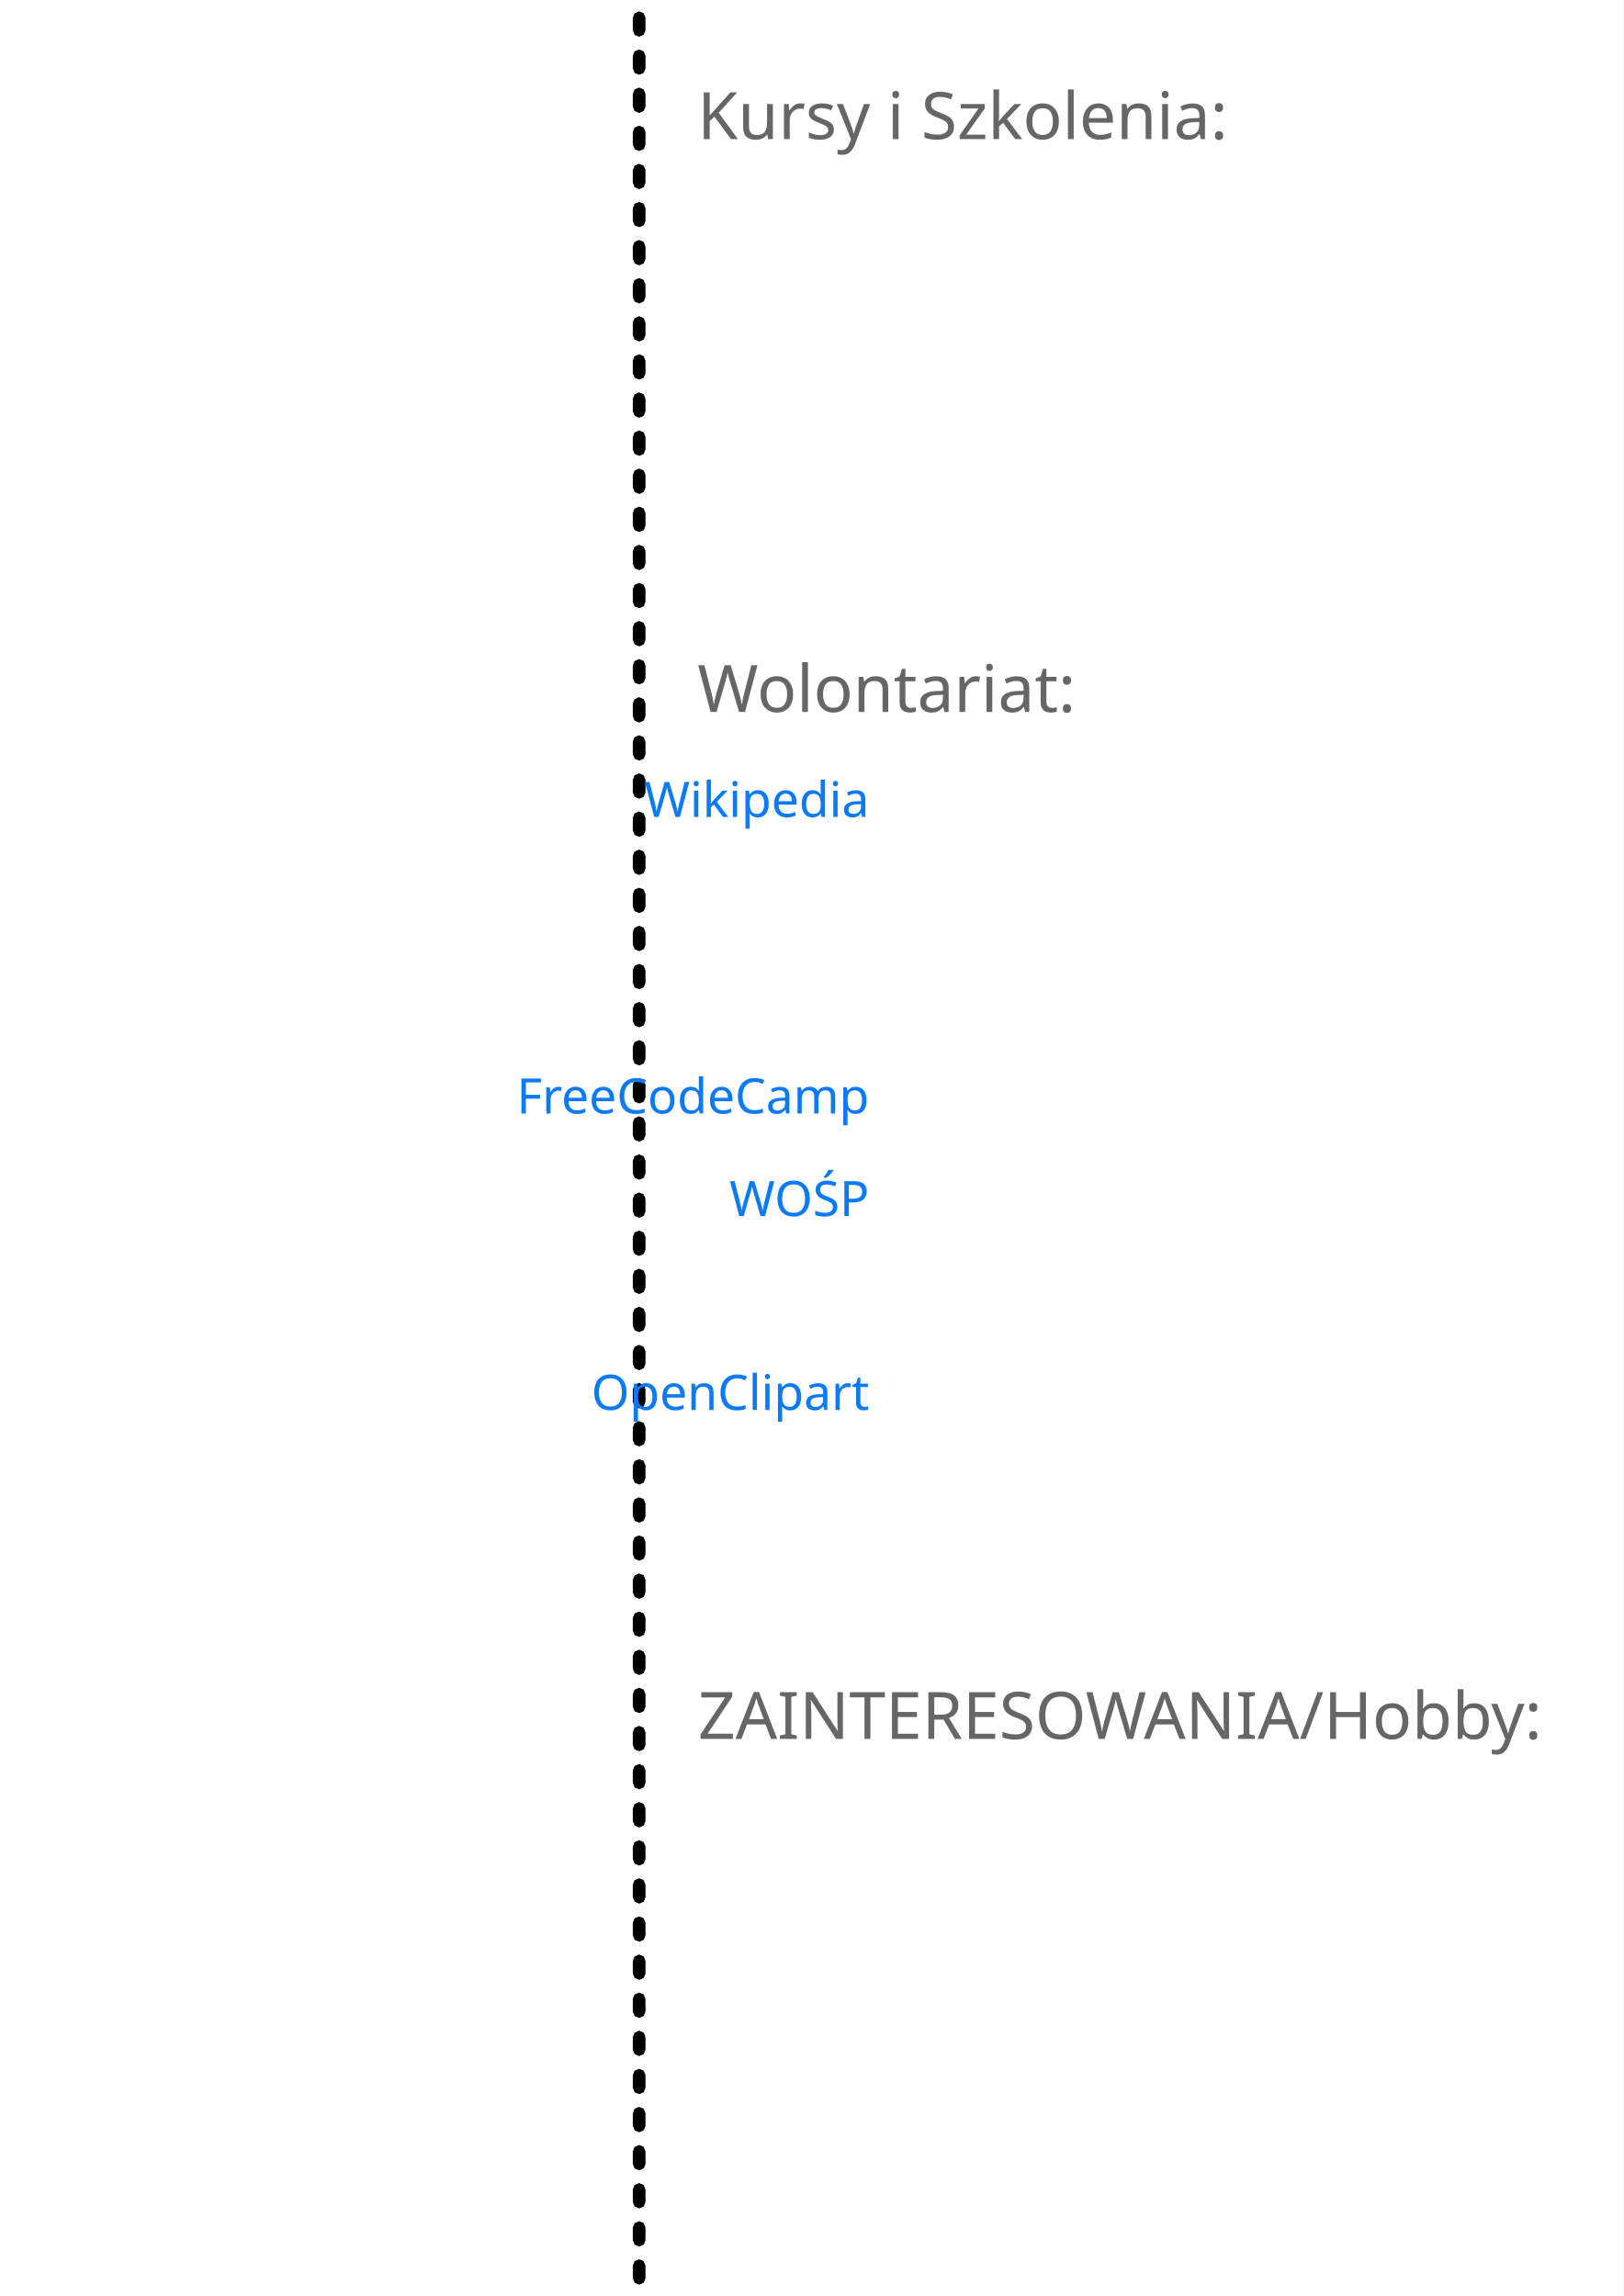
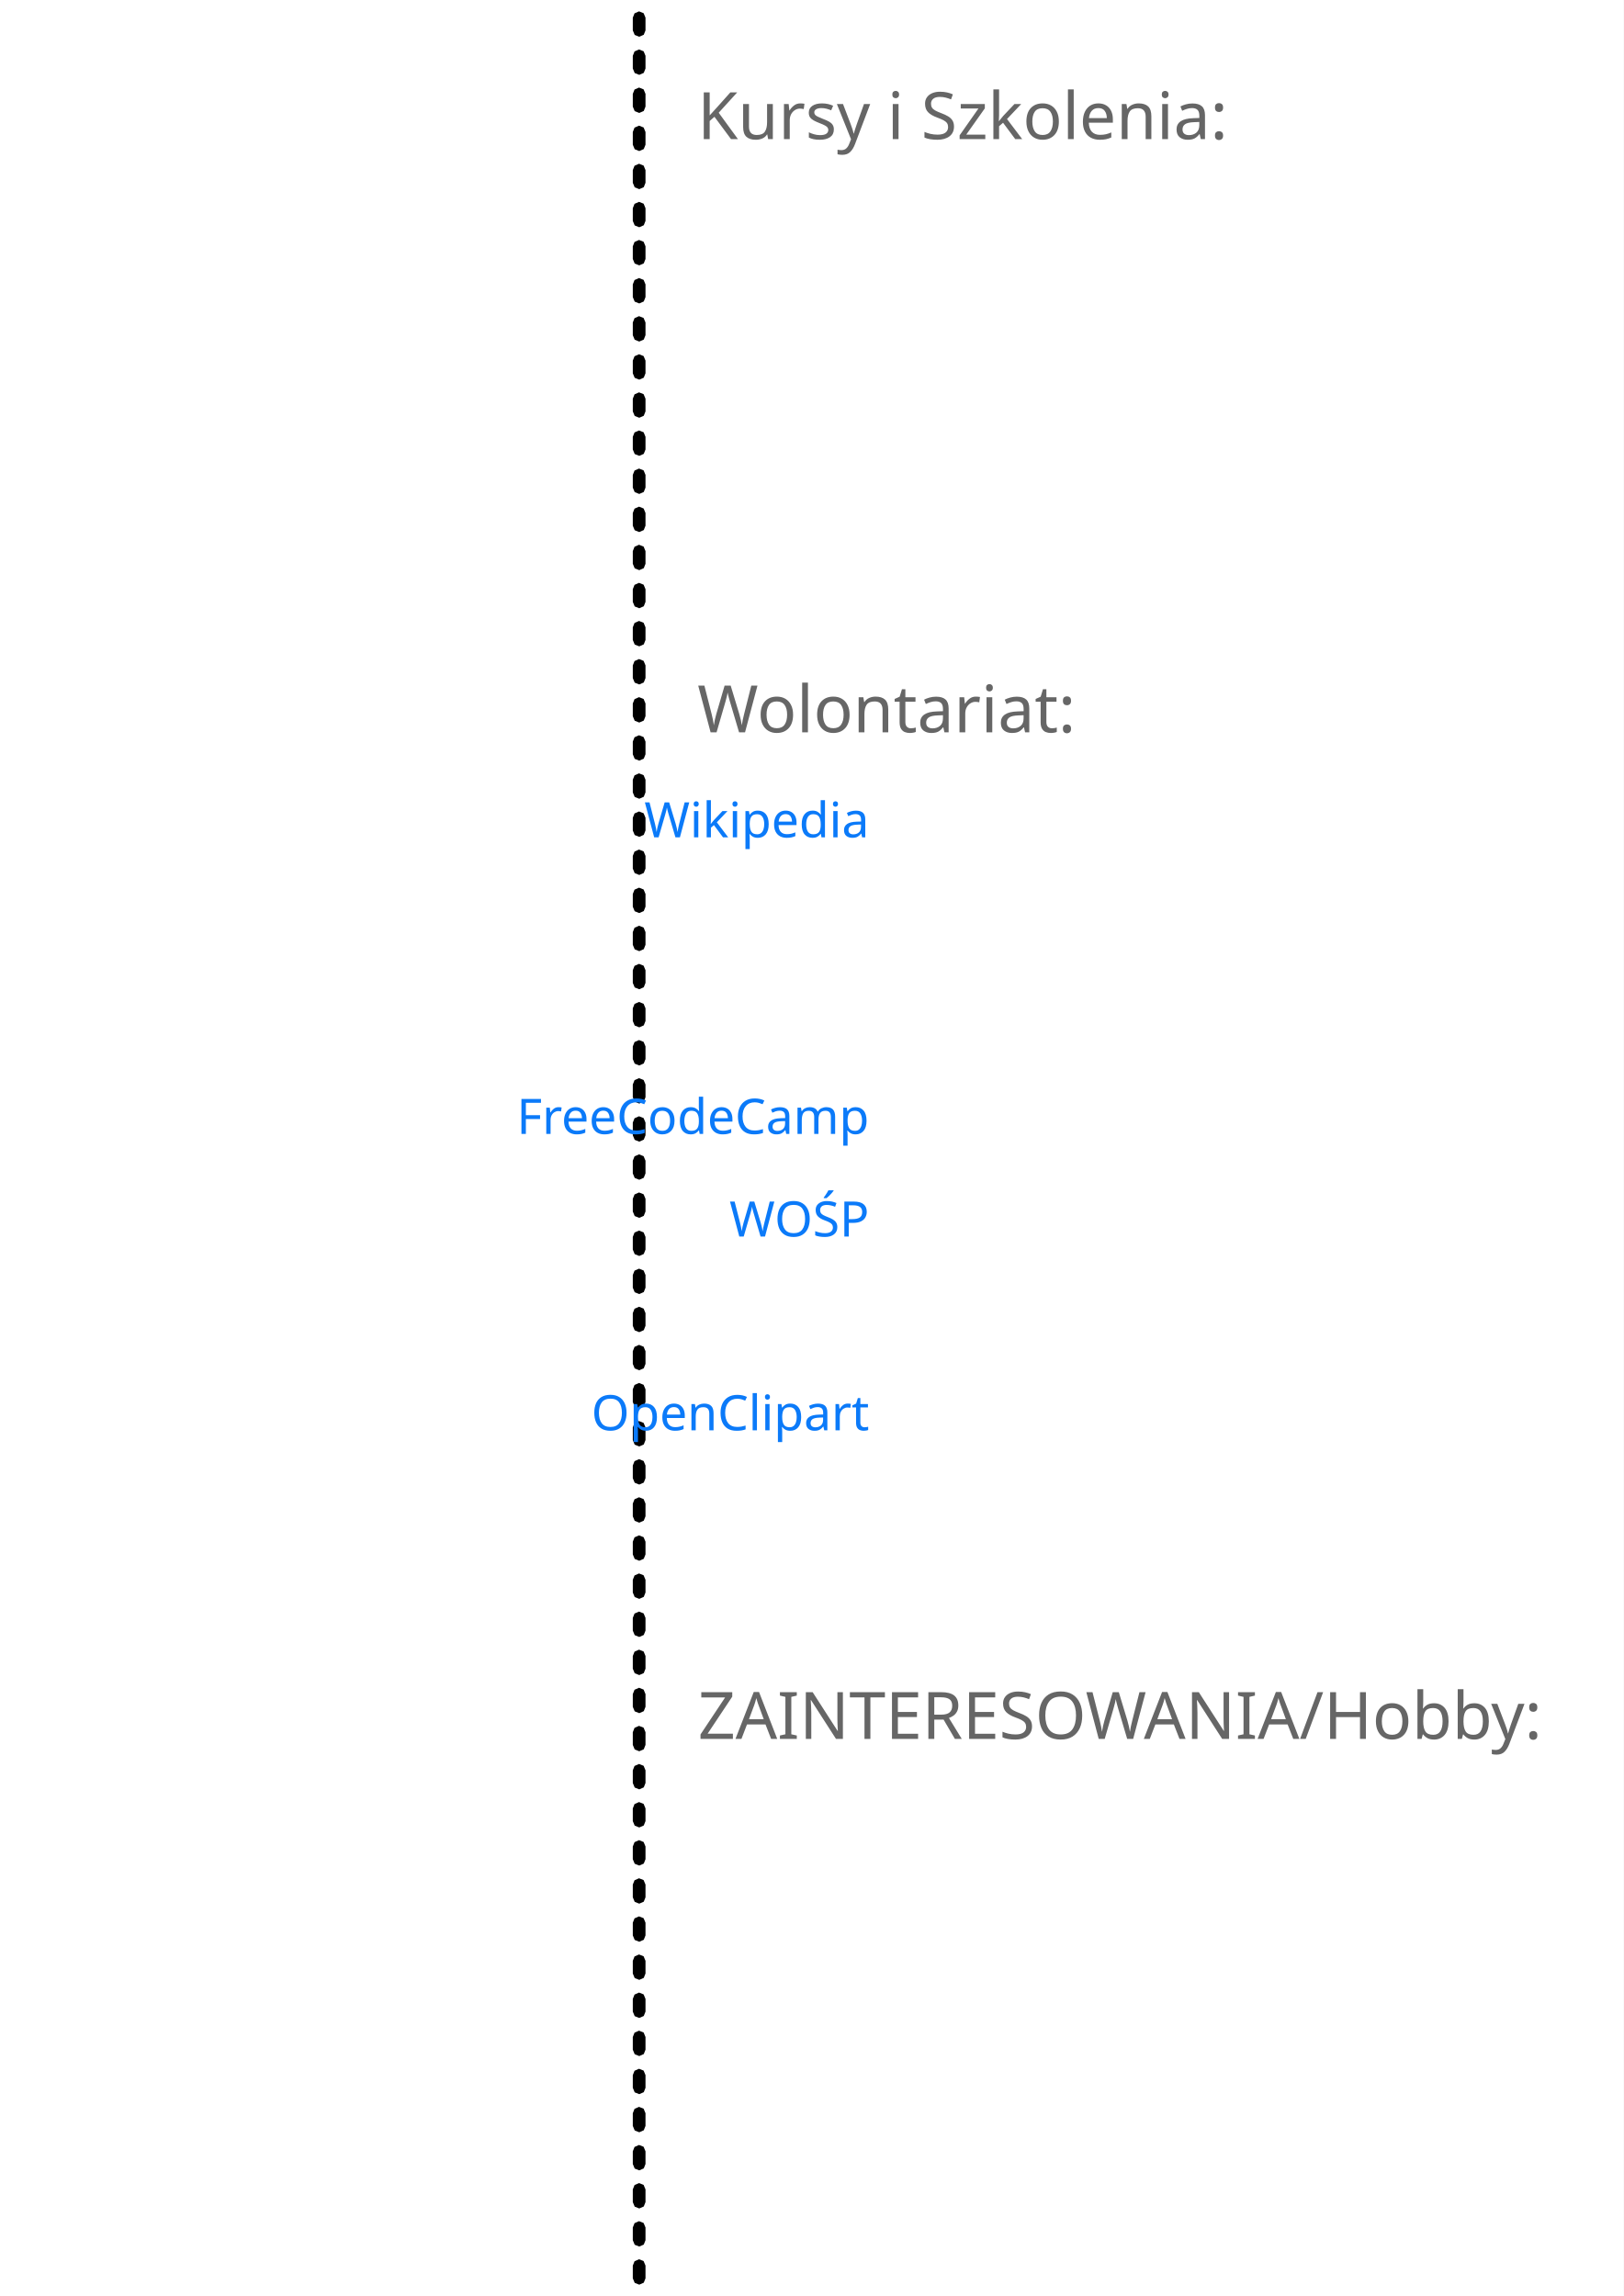
<svg xmlns="http://www.w3.org/2000/svg" width="744.094" height="1052.362" id="svg2" version="1.1">
  <defs id="defs4">
    <rect x="769.857" y="520.391" width="268.787" height="128.107" id="rect37309" />
    <rect x="767.466" y="511.441" width="121.149" height="120.361" id="rect34097" />
    <rect x="794.899" y="402.453" width="185.332" height="156.639" id="rect28571" />
    <rect x="769.857" y="520.391" width="258.229" height="56.646" id="rect87174" />
    <rect x="769.857" y="520.391" width="267.228" height="70.948" id="rect96908" />
    <rect x="769.857" y="520.391" width="269.163" height="62.235" id="rect14001" />
  </defs>
  <rect y="0" x="0" height="1052.362" width="744.094" id="rect4186" style="color:#000000;display:inline;overflow:visible;visibility:visible;fill:#ffffff;fill-opacity:1;fill-rule:nonzero;stroke:none;stroke-width:5.821;marker:none;enable-background:accumulate" />
  <path id="path3048" clip-path="none" d="m 290.789,6.112 -0.797,2 v 5.822 l 0.871,2.076 2.092,0.832 2.061,-0.908 0.797,-2 V 8.112 l -0.871,-2.076 -2.092,-0.834 z m 0,17.463 -0.797,2 v 5.822 l 0.871,2.076 2.092,0.834 2.061,-0.91 0.797,-2 v -5.822 l -0.871,-2.076 -2.092,-0.834 z m 0,17.463 -0.797,2 v 5.822 l 0.871,2.076 2.092,0.834 2.061,-0.91 0.797,-2 v -5.822 l -0.871,-2.076 -2.092,-0.834 z m 0,17.463 -0.797,2 v 5.822 l 0.871,2.076 2.092,0.834 2.061,-0.91 0.797,-2 v -5.822 l -0.871,-2.076 -2.092,-0.834 z m 0,17.463 -0.797,2 v 5.822 l 0.871,2.076 2.092,0.834 2.061,-0.91 0.797,-2 V 77.963 l -0.871,-2.076 -2.092,-0.834 z m 0,17.463 -0.797,2 v 5.822 l 0.871,2.076 2.092,0.834 2.061,-0.91 0.797,-2 v -5.822 l -0.871,-2.076 -2.092,-0.832 z m 0,17.463 -0.797,2.002 v 5.82 l 0.871,2.076 2.092,0.834 2.061,-0.91 0.797,-2 v -5.82 l -0.871,-2.078 -2.092,-0.832 z m 0,17.463 -0.797,2.002 v 5.82 l 0.871,2.076 2.092,0.834 2.061,-0.91 0.797,-2 v -5.82 l -0.871,-2.078 -2.092,-0.832 z m 0,17.463 -0.797,2.002 v 5.82 l 0.871,2.076 2.092,0.834 2.061,-0.91 0.797,-2 v -5.82 l -0.871,-2.078 -2.092,-0.832 z m 0,17.463 -0.797,2.002 v 5.82 l 0.871,2.076 2.092,0.834 2.061,-0.91 0.797,-2 v -5.82 l -0.871,-2.078 -2.092,-0.832 z m 0,17.463 -0.797,2.002 v 5.82 l 0.871,2.076 2.092,0.834 2.061,-0.91 0.797,-2 v -5.82 l -0.871,-2.078 -2.092,-0.832 z m 0,17.463 -0.797,2.002 v 5.82 l 0.871,2.076 2.092,0.834 2.061,-0.91 0.797,-2 v -5.82 l -0.871,-2.078 -2.092,-0.832 z m 0,17.465 -0.797,2 v 5.82 l 0.871,2.078 2.092,0.832 2.061,-0.908 0.797,-2.002 v -5.82 l -0.871,-2.076 -2.092,-0.834 z m 0,17.463 -0.797,2 v 5.82 l 0.871,2.078 2.092,0.832 2.061,-0.908 0.797,-2.002 v -5.82 l -0.871,-2.076 -2.092,-0.834 z m 0,17.463 -0.797,2 v 5.82 l 0.871,2.078 2.092,0.832 2.061,-0.908 0.797,-2.002 v -5.82 l -0.871,-2.076 -2.092,-0.834 z m 0,17.463 -0.797,2 v 5.82 l 0.871,2.078 2.092,0.832 2.061,-0.908 0.797,-2.002 v -5.82 l -0.871,-2.076 -2.092,-0.834 z m 0,17.463 -0.797,2 v 5.82 l 0.871,2.078 2.092,0.832 2.061,-0.908 0.797,-2.002 v -5.82 l -0.871,-2.076 -2.092,-0.834 z m 0,17.463 -0.797,2 v 5.82 l 0.871,2.078 2.092,0.832 2.061,-0.908 0.797,-2.002 v -5.82 l -0.871,-2.076 -2.092,-0.834 z m 0,17.463 -0.797,2 v 5.822 l 0.871,2.076 2.092,0.832 2.061,-0.908 0.797,-2 v -5.822 l -0.871,-2.076 -2.092,-0.834 z m 0,17.463 -0.797,2 v 5.822 l 0.871,2.076 2.092,0.834 2.061,-0.91 0.797,-2 v -5.822 l -0.871,-2.076 -2.092,-0.834 z m 0,17.463 -0.797,2 v 5.822 l 0.871,2.076 2.092,0.834 2.061,-0.91 0.797,-2 v -5.822 l -0.871,-2.076 -2.092,-0.834 z m 0,17.463 -0.797,2 v 5.822 l 0.871,2.076 2.092,0.834 2.061,-0.91 0.797,-2 v -5.822 l -0.871,-2.076 -2.092,-0.834 z m 0,17.463 -0.797,2 v 5.822 l 0.871,2.076 2.092,0.834 2.061,-0.91 0.797,-2 v -5.822 l -0.871,-2.076 -2.092,-0.834 z m 0,17.463 -0.797,2 v 5.822 l 0.871,2.076 2.092,0.834 2.061,-0.91 0.797,-2 v -5.822 l -0.871,-2.076 -2.092,-0.832 z m 0,17.463 -0.797,2.002 v 5.82 l 0.871,2.076 2.092,0.834 2.061,-0.91 0.797,-2 v -5.82 l -0.871,-2.078 -2.092,-0.832 z m 0,17.463 -0.797,2.002 v 5.82 l 0.871,2.076 2.092,0.834 2.061,-0.91 0.797,-2 v -5.82 l -0.871,-2.078 -2.092,-0.832 z m 0,17.463 -0.797,2.002 v 5.82 l 0.871,2.076 2.092,0.834 2.061,-0.91 0.797,-2 v -5.82 l -0.871,-2.078 -2.092,-0.832 z m 0,17.463 -0.797,2.002 v 5.82 l 0.871,2.076 2.092,0.834 2.061,-0.91 0.797,-2 v -5.82 l -0.871,-2.078 -2.092,-0.832 z m 0,17.463 -0.797,2.002 v 5.82 l 0.871,2.076 2.092,0.834 2.061,-0.91 0.797,-2 v -5.82 l -0.871,-2.078 -2.092,-0.832 z m 0,17.463 -0.797,2.002 v 5.82 l 0.871,2.076 2.092,0.834 2.061,-0.91 0.797,-2 v -5.82 l -0.871,-2.078 -2.092,-0.832 z m 0,17.465 -0.797,2 v 5.82 l 0.871,2.078 2.092,0.832 2.061,-0.908 0.797,-2.002 v -5.82 l -0.871,-2.076 -2.092,-0.834 z m 0,17.463 -0.797,2 v 5.82 l 0.871,2.078 2.092,0.832 2.061,-0.908 0.797,-2.002 v -5.82 l -0.871,-2.076 -2.092,-0.834 z m 0,17.463 -0.797,2 v 5.82 l 0.871,2.078 2.092,0.832 2.061,-0.908 0.797,-2.002 v -5.82 l -0.871,-2.076 -2.092,-0.834 z m 0,17.463 -0.797,2 v 5.82 l 0.871,2.078 2.092,0.832 2.061,-0.908 0.797,-2.002 v -5.82 l -0.871,-2.076 -2.092,-0.834 z m 0,17.463 -0.797,2 v 5.82 l 0.871,2.078 2.092,0.832 2.061,-0.908 0.797,-2.002 v -5.82 l -0.871,-2.076 -2.092,-0.834 z m 0,17.463 -0.797,2 v 5.82 l 0.871,2.078 2.092,0.832 2.061,-0.908 0.797,-2.002 v -5.82 l -0.871,-2.076 -2.092,-0.834 z m 0,17.463 -0.797,2 v 5.822 l 0.871,2.076 2.092,0.832 2.061,-0.908 0.797,-2 v -5.822 l -0.871,-2.076 -2.092,-0.834 z m 0,17.463 -0.797,2 v 5.822 l 0.871,2.076 2.092,0.834 2.061,-0.91 0.797,-2 v -5.822 l -0.871,-2.076 -2.092,-0.834 z m 0,17.463 -0.797,2 v 5.822 l 0.871,2.076 2.092,0.834 2.061,-0.91 0.797,-2 v -5.822 l -0.871,-2.076 -2.092,-0.834 z m 0,17.463 -0.797,2 v 5.822 l 0.871,2.076 2.092,0.834 2.061,-0.91 0.797,-2 v -5.822 l -0.871,-2.076 -2.092,-0.834 z m 0,17.463 -0.797,2 v 5.822 l 0.871,2.076 2.092,0.834 2.061,-0.91 0.797,-2 v -5.822 l -0.871,-2.076 -2.092,-0.834 z m 0,17.463 -0.797,2 v 5.822 l 0.871,2.076 2.092,0.834 2.061,-0.91 0.797,-2 v -5.822 l -0.871,-2.076 -2.092,-0.832 z m 0,17.463 -0.797,2.002 v 5.82 l 0.871,2.076 2.092,0.834 2.061,-0.91 0.797,-2 v -5.82 l -0.871,-2.078 -2.092,-0.832 z m 0,17.463 -0.797,2.002 v 5.82 l 0.871,2.076 2.092,0.834 2.061,-0.91 0.797,-2 v -5.82 l -0.871,-2.078 -2.092,-0.832 z m 0,17.463 -0.797,2.002 v 5.82 l 0.871,2.076 2.092,0.834 2.061,-0.91 0.797,-2 v -5.82 l -0.871,-2.078 -2.092,-0.832 z m 0,17.463 -0.797,2.002 v 5.82 l 0.871,2.076 2.092,0.834 2.061,-0.91 0.797,-2 v -5.82 l -0.871,-2.078 -2.092,-0.832 z m 0,17.463 -0.797,2.002 v 5.82 l 0.871,2.076 2.092,0.834 2.061,-0.91 0.797,-2 v -5.82 l -0.871,-2.078 -2.092,-0.832 z m 0,17.463 -0.797,2.002 v 5.82 l 0.871,2.076 2.092,0.834 2.061,-0.91 0.797,-2 v -5.82 l -0.871,-2.078 -2.092,-0.832 z m 0,17.465 -0.797,2 v 5.82 l 0.871,2.078 2.092,0.832 2.061,-0.908 0.797,-2.002 v -5.82 l -0.871,-2.076 -2.092,-0.834 z m 0,17.463 -0.797,2 v 5.82 l 0.871,2.078 2.092,0.832 2.061,-0.908 0.797,-2.002 v -5.82 l -0.871,-2.076 -2.092,-0.834 z m 0,17.463 -0.797,2 v 5.82 l 0.871,2.078 2.092,0.832 2.061,-0.908 0.797,-2.002 v -5.82 l -0.871,-2.076 -2.092,-0.834 z m 0,17.463 -0.797,2 v 5.82 l 0.871,2.078 2.092,0.832 2.061,-0.908 0.797,-2.002 v -5.82 l -0.871,-2.076 -2.092,-0.834 z m 0,17.463 -0.797,2 v 5.82 l 0.871,2.078 2.092,0.832 2.061,-0.908 0.797,-2.002 v -5.82 l -0.871,-2.076 -2.092,-0.834 z m 0,17.463 -0.797,2 v 5.82 l 0.871,2.078 2.092,0.832 2.061,-0.908 0.797,-2.002 v -5.82 l -0.871,-2.076 -2.092,-0.834 z m 0,17.463 -0.797,2 v 5.822 l 0.871,2.076 2.092,0.832 2.061,-0.908 0.797,-2 v -5.822 l -0.871,-2.076 -2.092,-0.834 z m 0,17.463 -0.797,2 v 5.822 l 0.871,2.076 2.092,0.834 2.061,-0.91 0.797,-2 v -5.822 l -0.871,-2.076 -2.092,-0.834 z m 0,17.463 -0.797,2 v 5.822 l 0.871,2.076 2.092,0.834 2.061,-0.91 0.797,-2 v -5.822 l -0.871,-2.076 -2.092,-0.834 z m 0,17.463 -0.797,2 v 5.822 l 0.871,2.076 2.092,0.834 2.061,-0.91 0.797,-2 v -5.822 l -0.871,-2.076 -2.092,-0.834 z m 0,17.463 -0.797,2 v 5.822 l 0.871,2.076 2.092,0.834 2.061,-0.91 0.797,-2 v -5.822 l -0.871,-2.076 -2.092,-0.834 z m 0,17.463 -0.797,2 v 5.822 l 0.871,2.076 2.092,0.834 2.061,-0.91 0.797,-2 v -5.822 l -0.871,-2.076 -2.092,-0.832 z" style="color:#000000;font-style:normal;font-variant:normal;font-weight:normal;font-stretch:normal;font-size:medium;line-height:normal;font-family:sans-serif;font-variant-ligatures:normal;font-variant-position:normal;font-variant-caps:normal;font-variant-numeric:normal;font-variant-alternates:normal;font-feature-settings:normal;text-indent:0;text-align:start;text-decoration:none;text-decoration-line:none;text-decoration-style:solid;text-decoration-color:#000000;letter-spacing:normal;word-spacing:normal;text-transform:none;writing-mode:lr-tb;direction:ltr;text-orientation:mixed;dominant-baseline:auto;baseline-shift:baseline;text-anchor:start;white-space:normal;shape-padding:0;clip-rule:nonzero;display:inline;overflow:visible;visibility:visible;opacity:1;isolation:auto;mix-blend-mode:normal;color-interpolation:sRGB;color-interpolation-filters:linearRGB;solid-color:#000000;solid-opacity:1;vector-effect:none;fill:#000000;fill-opacity:1;fill-rule:nonzero;stroke:none;stroke-width:5.821;stroke-linecap:round;stroke-linejoin:miter;stroke-miterlimit:4;stroke-dasharray:5.821, 11.642;stroke-dashoffset:0;stroke-opacity:1;color-rendering:auto;image-rendering:auto;shape-rendering:auto;text-rendering:auto;enable-background:accumulate" />
  <g transform="matrix(0.9350419,0,0,0.9350419,-120.9011,-83.61084)" id="g3112" />
  <g transform="translate(0,88.81042)" id="g930">
    <text id="text2884" y="708.213" x="319.884" style="font-style:normal;font-variant:normal;font-weight:normal;font-stretch:normal;font-size:30px;font-family:'Bebas Neue';-inkscape-font-specification:'Bebas Neue';fill:#666666;fill-opacity:1;stroke:none" xml:space="preserve">
      <tspan y="708.213" x="319.884" id="tspan2886">ZAINTERESOWANIA/Hobby:</tspan>
    </text>
    <flowRoot xml:space="preserve" id="flowRoot3831" style="font-style:normal;font-variant:normal;font-weight:500;font-stretch:normal;font-size:12.527px;line-height:1.5;font-family:Bodonitown;-inkscape-font-specification:'Bodonitown Medium';fill:#000000;fill-opacity:1;stroke:none" transform="matrix(0.8210528,0,0,0.8210528,134.2876,483.4865)">
      <flowRegion id="flowRegion3833" style="line-height:1.5">
        <rect style="font-style:normal;font-variant:normal;font-weight:500;font-stretch:normal;font-size:12.527px;line-height:1.5;font-family:Bodonitown;-inkscape-font-specification:'Bodonitown Medium'" id="rect3835" width="315.64" height="154.75" x="392.235" y="295.076" />
      </flowRegion>
      <flowPara style="font-style:normal;font-variant:normal;font-weight:500;font-stretch:normal;font-size:12.527px;line-height:1.5;font-family:Bodonitown;-inkscape-font-specification:'Bodonitown Medium'" id="flowPara3256">Programowanie, Open Source, Projektowanie Logo i Logotypów, Matematyka, Fotografia, RPG, Komiksy, Manga, Anime, Fantastyka, Cyberpunk, Edycja Wikipedii, Dzielenie się wiedzą poprzez pisanie artykułów technicznych oraz odpowiadanie na pytania programistyczne na StackOverflow i w Social Media (głównie JavaScript), SEO, Cyberbezpieczeństwo, Storytelling, Grywalizacja.</flowPara>
    </flowRoot>
  </g>
  <g transform="translate(0,-650.9795)" id="g3223" />
  <flowRoot transform="matrix(0.9589772,0,0,0.9589772,243.9261,163.2273)" style="font-style:normal;font-variant:normal;font-weight:500;font-stretch:normal;font-size:9.733px;line-height:125%;font-family:Bodonitown;-inkscape-font-specification:'Bodonitown Medium';text-align:start;letter-spacing:0px;word-spacing:0px;writing-mode:lr-tb;text-anchor:start;fill:#666666;fill-opacity:1;stroke:none" id="flowRoot3137-3" xml:space="preserve">
    <flowRegion style="font-size:9.733px;fill:#666666" id="flowRegion3139-6">
      <rect style="font-style:normal;font-variant:normal;font-weight:500;font-stretch:normal;font-size:9.733px;font-family:Bodonitown;-inkscape-font-specification:'Bodonitown Medium';fill:#666666" y="900.003" x="64.894" height="35.304" width="490.787" id="rect3141-7" />
    </flowRegion>
    <flowPara id="flowPara2329">Created using Inkscape; (C) 2011-2025 Jakub T. Jankiewicz; CC-BY-SA 3.0; source: https://github.com/jcubic/cv</flowPara>
  </flowRoot>
  <flowRoot xml:space="preserve" id="flowRoot901" style="font-style:normal;font-variant:normal;font-weight:500;font-stretch:normal;font-size:12.527px;font-family:Bodonitown;-inkscape-font-specification:'Bodonitown Medium';fill:#000000;fill-opacity:1;stroke:none" transform="matrix(0.8210528,0,0,0.8210528,134.3699,-129.6824)">
    <flowRegion id="flowRegion897">
      <rect id="rect895" width="290.638" height="72.869" x="392.235" y="295.076" style="font-style:normal;font-variant:normal;font-weight:500;font-stretch:normal;font-size:12.527px;font-family:Bodonitown;-inkscape-font-specification:'Bodonitown Medium'" />
    </flowRegion>
    <flowPara style="font-style:normal;font-variant:normal;font-weight:500;font-stretch:normal;font-size:12.527px;font-family:Bodonitown;-inkscape-font-specification:'Bodonitown Medium'" id="flowPara899" />
  </flowRoot>
  <flowRoot transform="matrix(0.8210528,0,0,0.8210528,134.3699,-111.5521)" style="font-style:normal;font-variant:normal;font-weight:500;font-stretch:normal;font-size:12.527px;font-family:Bodonitown;-inkscape-font-specification:'Bodonitown Medium';fill:#000000;fill-opacity:1;stroke:none" id="flowRoot902" xml:space="preserve">
    <flowRegion id="flowRegion898">
      <rect style="font-style:normal;font-variant:normal;font-weight:500;font-stretch:normal;font-size:12.527px;font-family:Bodonitown;-inkscape-font-specification:'Bodonitown Medium'" y="295.076" x="392.235" height="72.869" width="290.638" id="rect896" />
    </flowRegion>
    <flowPara id="flowPara900" style="font-style:normal;font-variant:normal;font-weight:500;font-stretch:normal;font-size:12.527px;font-family:Bodonitown;-inkscape-font-specification:'Bodonitown Medium'" />
  </flowRoot>
  <flowRoot xml:space="preserve" id="flowRoot910" style="font-style:normal;font-variant:normal;font-weight:500;font-stretch:normal;font-size:12.527px;font-family:Bodonitown;-inkscape-font-specification:'Bodonitown Medium';fill:#000000;fill-opacity:1;stroke:none" transform="matrix(0.8210528,0,0,0.8210528,134.3699,-93.42171)">
    <flowRegion id="flowRegion906">
      <rect id="rect904" width="290.638" height="39.746" x="392.235" y="295.076" style="font-style:normal;font-variant:normal;font-weight:500;font-stretch:normal;font-size:12.527px;font-family:Bodonitown;-inkscape-font-specification:'Bodonitown Medium'" />
    </flowRegion>
    <flowPara style="font-style:normal;font-variant:normal;font-weight:500;font-stretch:normal;font-size:12.527px;font-family:Bodonitown;-inkscape-font-specification:'Bodonitown Medium'" id="flowPara908" />
  </flowRoot>
  <flowRoot transform="matrix(0.8210528,0,0,0.8210528,134.3699,47.44997)" style="font-style:normal;font-variant:normal;font-weight:500;font-stretch:normal;font-size:12.527px;font-family:Bodonitown;-inkscape-font-specification:'Bodonitown Medium';fill:#000000;fill-opacity:1;stroke:none" id="flowRoot980" xml:space="preserve">
    <flowRegion id="flowRegion976">
      <rect style="font-style:normal;font-variant:normal;font-weight:500;font-stretch:normal;font-size:12.527px;font-family:Bodonitown;-inkscape-font-specification:'Bodonitown Medium'" y="295.076" x="392.235" height="72.869" width="290.638" id="rect974" />
    </flowRegion>
    <flowPara id="flowPara978" style="font-style:normal;font-variant:normal;font-weight:500;font-stretch:normal;font-size:12.527px;font-family:Bodonitown;-inkscape-font-specification:'Bodonitown Medium'" />
  </flowRoot>
  <flowRoot xml:space="preserve" id="flowRoot883" style="font-style:normal;font-variant:normal;font-weight:500;font-stretch:normal;font-size:12.527px;font-family:Bodonitown;-inkscape-font-specification:'Bodonitown Medium';fill:#000000;fill-opacity:1;stroke:none" transform="matrix(0.8210528,0,0,0.8210528,134.3699,65.58031)">
    <flowRegion id="flowRegion879">
      <rect id="rect877" width="290.638" height="72.869" x="392.235" y="295.076" style="font-style:normal;font-variant:normal;font-weight:500;font-stretch:normal;font-size:12.527px;font-family:Bodonitown;-inkscape-font-specification:'Bodonitown Medium'" />
    </flowRegion>
    <flowPara style="font-style:normal;font-variant:normal;font-weight:500;font-stretch:normal;font-size:12.527px;font-family:Bodonitown;-inkscape-font-specification:'Bodonitown Medium'" id="flowPara881" />
  </flowRoot>
  <flowRoot transform="matrix(0.8210528,0,0,0.8210528,134.3699,278.1789)" style="font-style:normal;font-variant:normal;font-weight:500;font-stretch:normal;font-size:12.527px;font-family:Bodonitown;-inkscape-font-specification:'Bodonitown Medium';fill:#000000;fill-opacity:1;stroke:none" id="flowRoot1010" xml:space="preserve">
    <flowRegion id="flowRegion1000">
      <rect style="font-style:normal;font-variant:normal;font-weight:500;font-stretch:normal;font-size:12.527px;font-family:Bodonitown;-inkscape-font-specification:'Bodonitown Medium';stroke-width:1" y="295.076" x="392.235" height="134.148" width="338.819" id="rect998" />
    </flowRegion>
    <flowPara style="font-style:normal;font-variant:normal;font-weight:normal;font-stretch:normal;font-size:12.527px;font-family:Arial;-inkscape-font-specification:Arial" id="flowPara31365" />
  </flowRoot>
  <text xml:space="preserve" id="text34095" style="font-size:28px;line-height:1.25;font-family:STIX;-inkscape-font-specification:STIX;letter-spacing:0px;word-spacing:0px;white-space:pre;shape-inside:url(#rect34097);display:inline" />
  <g id="g25303" transform="translate(0,-10.4565)" />
  <g id="g34">
    <text xml:space="preserve" style="font-style:normal;font-variant:normal;font-weight:normal;font-stretch:normal;font-size:30px;font-family:'Bebas Neue';-inkscape-font-specification:'Bebas Neue';fill:#666666;fill-opacity:1;stroke:none" x="319.612" y="63.763" id="text2888">
      <tspan id="tspan2890" x="319.612" y="63.763">Kursy i Szkolenia:</tspan>
    </text>
    <flowRoot transform="matrix(0.8210528,0,0,0.8210528,134.5459,-148.5315)" style="font-style:normal;font-variant:normal;font-weight:500;font-stretch:normal;font-size:12.527px;line-height:1.6;font-family:Bodonitown;-inkscape-font-specification:'Bodonitown Medium';fill:#000000;fill-opacity:1;stroke:none" id="flowRoot3783" xml:space="preserve">
      <flowRegion id="flowRegion3785" style="line-height:1.6">
-         <rect style="font-style:normal;font-variant:normal;font-weight:500;font-stretch:normal;font-size:12.527px;line-height:1.6;font-family:Bodonitown;-inkscape-font-specification:'Bodonitown Medium';stroke-width:1" y="295.076" x="392.235" height="211.532" width="290.638" id="rect3787" />
+         <rect style="font-style:normal;font-variant:normal;font-weight:500;font-stretch:normal;font-size:12.527px;line-height:1.6;font-family:Bodonitown;-inkscape-font-specification:'Bodonitown Medium';stroke-width:1" y="295.076" x="392.235" height="229.773" width="290.638" id="rect3787" />
      </flowRegion>
      <flowPara style="font-style:normal;font-variant:normal;font-weight:500;font-stretch:normal;font-size:12.527px;line-height:1.6;font-family:Bodonitown;-inkscape-font-specification:'Bodonitown Medium'" id="flowPara1160">Kurs Reacta - DevMastry</flowPara>
      <flowPara style="font-style:normal;font-variant:normal;font-weight:500;font-stretch:normal;font-size:12.527px;line-height:1.6;font-family:Bodonitown;-inkscape-font-specification:'Bodonitown Medium'" id="flowPara21">Akademia Mentora: mentoring i programy mentoringowe w praktyce</flowPara>
      <flowPara style="font-style:normal;font-variant:normal;font-weight:500;font-stretch:normal;font-size:12.527px;line-height:1.6;font-family:Bodonitown;-inkscape-font-specification:'Bodonitown Medium'" id="flowPara22">Trainer course – IT trainer</flowPara>
      <flowPara style="font-style:normal;font-variant:normal;font-weight:500;font-stretch:normal;font-size:12.527px;line-height:1.6;font-family:Bodonitown;-inkscape-font-specification:'Bodonitown Medium'" id="flowPara23">Train the Trainer</flowPara>
      <flowPara style="font-style:normal;font-variant:normal;font-weight:500;font-stretch:normal;font-size:12.527px;line-height:1.6;font-family:Bodonitown;-inkscape-font-specification:'Bodonitown Medium'" id="flowPara24">SEO + Content + Link Building</flowPara>
      <flowPara style="font-style:normal;font-variant:normal;font-weight:500;font-stretch:normal;font-size:12.527px;line-height:1.6;font-family:Bodonitown;-inkscape-font-specification:'Bodonitown Medium'" id="flowPara25">Optimized Content Marketing</flowPara>
-       <flowPara style="font-style:normal;font-variant:normal;font-weight:500;font-stretch:normal;font-size:12.527px;line-height:1.6;font-family:Bodonitown;-inkscape-font-specification:'Bodonitown Medium'" id="flowPara1">Introduction to Machine Learning</flowPara>
+       <flowPara style="font-style:normal;font-variant:normal;font-weight:500;font-stretch:normal;font-size:12.527px;line-height:1.6;font-family:Bodonitown;-inkscape-font-specification:'Bodonitown Medium'" id="flowPara1">Wprowadzenie do Machine Learning</flowPara>
      <flowPara style="font-style:normal;font-variant:normal;font-weight:500;font-stretch:normal;font-size:12.527px;line-height:1.6;font-family:Bodonitown;-inkscape-font-specification:'Bodonitown Medium'" id="flowPara9">Deep learning with neural networks in PyTorch and TensorFlow</flowPara>
+       <flowPara style="font-style:normal;font-variant:normal;font-weight:500;font-stretch:normal;font-size:12.527px;line-height:1.6;font-family:Bodonitown;-inkscape-font-specification:'Bodonitown Medium'" id="flowPara10">Metody kontrolowania dużych modeli językowych (LLM)</flowPara>
    </flowRoot>
  </g>
  <flowRoot xml:space="preserve" id="flowRoot901-3" style="font-style:normal;font-variant:normal;font-weight:500;font-stretch:normal;font-size:12.527px;font-family:Bodonitown;-inkscape-font-specification:'Bodonitown Medium';fill:#000000;fill-opacity:1;stroke:none" transform="matrix(0.8210528,0,0,0.8210528,134.5459,-130.4011)">
    <flowRegion id="flowRegion897-6">
      <rect id="rect895-7" width="290.638" height="72.869" x="392.235" y="295.076" style="font-style:normal;font-variant:normal;font-weight:500;font-stretch:normal;font-size:12.527px;font-family:Bodonitown;-inkscape-font-specification:'Bodonitown Medium'" />
    </flowRegion>
    <flowPara style="font-style:normal;font-variant:normal;font-weight:500;font-stretch:normal;font-size:12.527px;font-family:Bodonitown;-inkscape-font-specification:'Bodonitown Medium'" id="flowPara899-5" />
  </flowRoot>
  <flowRoot transform="matrix(0.8210528,0,0,0.8210528,134.5459,-112.2708)" style="font-style:normal;font-variant:normal;font-weight:500;font-stretch:normal;font-size:12.527px;font-family:Bodonitown;-inkscape-font-specification:'Bodonitown Medium';fill:#000000;fill-opacity:1;stroke:none" id="flowRoot902-3" xml:space="preserve">
    <flowRegion id="flowRegion898-5">
      <rect style="font-style:normal;font-variant:normal;font-weight:500;font-stretch:normal;font-size:12.527px;font-family:Bodonitown;-inkscape-font-specification:'Bodonitown Medium'" y="295.076" x="392.235" height="72.869" width="290.638" id="rect896-6" />
    </flowRegion>
    <flowPara id="flowPara900-2" style="font-style:normal;font-variant:normal;font-weight:500;font-stretch:normal;font-size:12.527px;font-family:Bodonitown;-inkscape-font-specification:'Bodonitown Medium'" />
  </flowRoot>
  <flowRoot xml:space="preserve" id="flowRoot910-9" style="font-style:normal;font-variant:normal;font-weight:500;font-stretch:normal;font-size:12.527px;font-family:Bodonitown;-inkscape-font-specification:'Bodonitown Medium';fill:#000000;fill-opacity:1;stroke:none" transform="matrix(0.8210528,0,0,0.8210528,134.5459,-94.1404)">
    <flowRegion id="flowRegion906-1">
      <rect id="rect904-2" width="290.638" height="39.746" x="392.235" y="295.076" style="font-style:normal;font-variant:normal;font-weight:500;font-stretch:normal;font-size:12.527px;font-family:Bodonitown;-inkscape-font-specification:'Bodonitown Medium'" />
    </flowRegion>
    <flowPara style="font-style:normal;font-variant:normal;font-weight:500;font-stretch:normal;font-size:12.527px;font-family:Bodonitown;-inkscape-font-specification:'Bodonitown Medium'" id="flowPara908-7" />
  </flowRoot>
  <flowRoot xml:space="preserve" id="flowRoot3137" style="font-style:normal;font-variant:normal;font-weight:500;font-stretch:normal;font-size:10px;line-height:125%;font-family:Bodonitown;-inkscape-font-specification:'Bodonitown Medium';font-variation-settings:normal;text-align:start;letter-spacing:0px;word-spacing:0px;writing-mode:lr-tb;text-anchor:start;vector-effect:none;fill:#666666;fill-opacity:1;stroke:none;stroke-width:0.959;stroke-linecap:butt;stroke-linejoin:miter;stroke-miterlimit:4;stroke-dasharray:none;stroke-dashoffset:0;stroke-opacity:1;-inkscape-stroke:none;stop-color:#000000" transform="translate(-22.07053,0.8081768)">
    <flowRegion id="flowRegion3139" style="font-variation-settings:normal;vector-effect:none;fill:#666666;fill-opacity:1;stroke:none;stroke-width:0.959;stroke-linecap:butt;stroke-linejoin:miter;stroke-miterlimit:4;stroke-dasharray:none;stroke-dashoffset:0;stroke-opacity:1;-inkscape-stroke:none;stop-color:#000000;stop-opacity:1">
      <rect id="rect3141" width="214.216" height="239.12" x="64.894" y="900.003" style="font-style:normal;font-variant:normal;font-weight:500;font-stretch:normal;font-size:10px;font-family:Bodonitown;-inkscape-font-specification:'Bodonitown Medium';font-variation-settings:normal;vector-effect:none;fill:#666666;fill-opacity:1;stroke:none;stroke-width:0.959;stroke-linecap:butt;stroke-linejoin:miter;stroke-miterlimit:4;stroke-dasharray:none;stroke-dashoffset:0;stroke-opacity:1;-inkscape-stroke:none;stop-color:#000000;stop-opacity:1" />
    </flowRegion>
    <flowPara id="flowPara3143">Wyrażam zgodę na przetwarzanie moich danych osobowych dla potrzeb niezbędnych do realizacji procesu rekrutacji (zgodnie z ustawą z dnia 10 maja 2018 roku o ochronie danych osobowych (Dz. Ustaw z 2018, poz. 1000) oraz zgodnie z Rozporządzeniem Parlamentu Europejskiego i Rady (UE) 2016/679 z dnia 27 kwietnia 2016 r. w sprawie ochrony osób fizycznych w związku z przetwarzaniem danych osobowych i w sprawie swobodnego przepływu takich danych oraz uchylenia dyrektywy 95/46/WE (RODO).</flowPara>
  </flowRoot>
-   <g id="g9" transform="translate(0,42.09997)">
+   <g id="g9" transform="translate(0,51.44949)">
    <text xml:space="preserve" style="font-style:normal;font-variant:normal;font-weight:normal;font-stretch:normal;font-size:30px;font-family:'Bebas Neue';-inkscape-font-specification:'Bebas Neue';fill:#666666;fill-opacity:1;stroke:none" x="319.612" y="284.214" id="text1">
      <tspan id="tspan1" x="319.612" y="284.214">Wolontariat:</tspan>
    </text>
    <g id="g7" transform="translate(0.17597,221.4672)">
      <flowRoot transform="matrix(0.8210528,0,0,0.8210528,134.3699,-149.5478)" style="font-style:normal;font-variant:normal;font-weight:500;font-stretch:normal;font-size:12.527px;line-height:1.6;font-family:Bodonitown;-inkscape-font-specification:'Bodonitown Medium';fill:#000000;fill-opacity:1;stroke:none" id="flowRoot4" xml:space="preserve">
        <flowRegion id="flowRegion1" style="line-height:1.6">
          <rect style="font-style:normal;font-variant:normal;font-weight:500;font-stretch:normal;font-size:12.527px;line-height:1.6;font-family:Bodonitown;-inkscape-font-specification:'Bodonitown Medium';stroke-width:1" y="295.076" x="392.235" height="148.498" width="290.638" id="rect1" />
        </flowRegion>
        <flowPara style="font-style:normal;font-variant:normal;font-weight:500;font-stretch:normal;font-size:12.527px;line-height:1.6;font-family:Bodonitown;-inkscape-font-specification:'Bodonitown Medium'" id="flowPara4">Jestem przewodnikiem dla początkujących oraz trenerem w polskiej Wikipedii. Pomagam odpowiadając na pytania nowych użytkowników, oraz monitoruję swoich podopiecznych nawet jeśli nie zadają pytań bezpośrednio. Prowadzę szkolenia online oraz stacjonarnie na temat prawa autorskiego, licencji Creative Commons, oraz Wikimedia Commons.</flowPara>
      </flowRoot>
      <text id="text4" y="110.877" x="439.015" style="font-style:normal;font-variant:normal;font-weight:normal;font-stretch:normal;font-size:22.441px;font-family:'Bebas Neue';-inkscape-font-specification:'Bebas Neue';text-align:end;text-anchor:end;fill:#0b7af9;fill-opacity:1;stroke:none;stroke-width:0.935" xml:space="preserve">
        <tspan id="tspan4" style="font-style:normal;font-variant:normal;font-weight:normal;font-stretch:normal;font-size:22.441px;font-family:'Bebas Neue';-inkscape-font-specification:'Bebas Neue';text-align:end;text-anchor:end;fill:#0b7af9;fill-opacity:1;stroke-width:0.935" y="110.877" x="439.015">Wikipedia</tspan>
      </text>
      <flowRoot xml:space="preserve" id="flowRoot5" style="font-style:normal;font-variant:normal;font-weight:500;font-stretch:normal;font-size:12.527px;font-family:Bodonitown;-inkscape-font-specification:'Bodonitown Medium';fill:#000000;fill-opacity:1;stroke:none" transform="matrix(0.8210528,0,0,0.8210528,134.3699,-131.4174)">
        <flowRegion id="flowRegion5">
          <rect id="rect5" width="290.638" height="72.869" x="392.235" y="295.076" style="font-style:normal;font-variant:normal;font-weight:500;font-stretch:normal;font-size:12.527px;font-family:Bodonitown;-inkscape-font-specification:'Bodonitown Medium'" />
        </flowRegion>
        <flowPara style="font-style:normal;font-variant:normal;font-weight:500;font-stretch:normal;font-size:12.527px;font-family:Bodonitown;-inkscape-font-specification:'Bodonitown Medium'" id="flowPara5" />
      </flowRoot>
      <flowRoot transform="matrix(0.8210528,0,0,0.8210528,134.3699,-113.287)" style="font-style:normal;font-variant:normal;font-weight:500;font-stretch:normal;font-size:12.527px;font-family:Bodonitown;-inkscape-font-specification:'Bodonitown Medium';fill:#000000;fill-opacity:1;stroke:none" id="flowRoot6" xml:space="preserve">
        <flowRegion id="flowRegion6">
          <rect style="font-style:normal;font-variant:normal;font-weight:500;font-stretch:normal;font-size:12.527px;font-family:Bodonitown;-inkscape-font-specification:'Bodonitown Medium'" y="295.076" x="392.235" height="72.869" width="290.638" id="rect6" />
        </flowRegion>
        <flowPara id="flowPara6" style="font-style:normal;font-variant:normal;font-weight:500;font-stretch:normal;font-size:12.527px;font-family:Bodonitown;-inkscape-font-specification:'Bodonitown Medium'" />
      </flowRoot>
      <flowRoot xml:space="preserve" id="flowRoot7" style="font-style:normal;font-variant:normal;font-weight:500;font-stretch:normal;font-size:12.527px;font-family:Bodonitown;-inkscape-font-specification:'Bodonitown Medium';fill:#000000;fill-opacity:1;stroke:none" transform="matrix(0.8210528,0,0,0.8210528,134.3699,-95.15668)">
        <flowRegion id="flowRegion7">
          <rect id="rect7" width="290.638" height="39.746" x="392.235" y="295.076" style="font-style:normal;font-variant:normal;font-weight:500;font-stretch:normal;font-size:12.527px;font-family:Bodonitown;-inkscape-font-specification:'Bodonitown Medium'" />
        </flowRegion>
        <flowPara style="font-style:normal;font-variant:normal;font-weight:500;font-stretch:normal;font-size:12.527px;font-family:Bodonitown;-inkscape-font-specification:'Bodonitown Medium'" id="flowPara7" />
      </flowRoot>
    </g>
    <g id="g15" transform="translate(0.17597,399.1564)">
      <text xml:space="preserve" style="font-style:normal;font-variant:normal;font-weight:normal;font-stretch:normal;font-size:22.441px;font-family:'Bebas Neue';-inkscape-font-specification:'Bebas Neue';text-align:end;text-anchor:end;fill:#0b7af9;fill-opacity:1;stroke:none;stroke-width:0.935" x="439.015" y="204.972" id="text7">
        <tspan x="439.015" y="204.972" style="font-style:normal;font-variant:normal;font-weight:normal;font-stretch:normal;font-size:22.441px;font-family:'Bebas Neue';-inkscape-font-specification:'Bebas Neue';text-align:end;text-anchor:end;fill:#0b7af9;fill-opacity:1;stroke-width:0.935" id="tspan7">OpenClipart</tspan>
      </text>
      <flowRoot xml:space="preserve" id="flowRoot13" style="font-style:normal;font-variant:normal;font-weight:500;font-stretch:normal;font-size:12.527px;line-height:1.6;font-family:Bodonitown;-inkscape-font-specification:'Bodonitown Medium';fill:#000000;fill-opacity:1;stroke:none" transform="matrix(0.8210528,0,0,0.8210528,134.3699,-55.45315)">
        <flowRegion id="flowRegion8" style="line-height:1.6">
          <rect id="rect8" width="290.638" height="140.955" x="392.235" y="295.076" style="font-style:normal;font-variant:normal;font-weight:500;font-stretch:normal;font-size:12.527px;line-height:1.6;font-family:Bodonitown;-inkscape-font-specification:'Bodonitown Medium';stroke-width:1" />
        </flowRegion>
        <flowPara style="font-style:normal;font-variant:normal;font-weight:500;font-stretch:normal;font-size:12.527px;line-height:1.6;font-family:Bodonitown;-inkscape-font-specification:'Bodonitown Medium'" id="flowPara13">Byłem członkiem strony openclipart.org od 2006 roku, tworząc grafiki wektorowe w domenie publicznej. Później dołączyłem jako wolontariusz, pracując nad stroną, która korzystała z AikiFramework — systemu zarządzania treścią opartego na widżetach w bazie danych.</flowPara>
      </flowRoot>
      <flowRoot transform="matrix(0.8210528,0,0,0.8210528,134.3699,-40.08177)" style="font-style:normal;font-variant:normal;font-weight:500;font-stretch:normal;font-size:12.527px;font-family:Bodonitown;-inkscape-font-specification:'Bodonitown Medium';fill:#000000;fill-opacity:1;stroke:none" id="flowRoot14" xml:space="preserve">
        <flowRegion id="flowRegion13">
          <rect style="font-style:normal;font-variant:normal;font-weight:500;font-stretch:normal;font-size:12.527px;font-family:Bodonitown;-inkscape-font-specification:'Bodonitown Medium'" y="295.076" x="392.235" height="72.869" width="290.638" id="rect13" />
        </flowRegion>
        <flowPara id="flowPara14" style="font-style:normal;font-variant:normal;font-weight:500;font-stretch:normal;font-size:12.527px;font-family:Bodonitown;-inkscape-font-specification:'Bodonitown Medium'" />
      </flowRoot>
      <flowRoot xml:space="preserve" id="flowRoot15" style="font-style:normal;font-variant:normal;font-weight:500;font-stretch:normal;font-size:12.527px;font-family:Bodonitown;-inkscape-font-specification:'Bodonitown Medium';fill:#000000;fill-opacity:1;stroke:none" transform="matrix(0.8210528,0,0,0.8210528,134.3699,-21.95142)">
        <flowRegion id="flowRegion14">
          <rect id="rect14" width="290.638" height="72.869" x="392.235" y="295.076" style="font-style:normal;font-variant:normal;font-weight:500;font-stretch:normal;font-size:12.527px;font-family:Bodonitown;-inkscape-font-specification:'Bodonitown Medium'" />
        </flowRegion>
        <flowPara style="font-style:normal;font-variant:normal;font-weight:500;font-stretch:normal;font-size:12.527px;font-family:Bodonitown;-inkscape-font-specification:'Bodonitown Medium'" id="flowPara15" />
      </flowRoot>
    </g>
    <g id="g19" transform="translate(0.17597,131.7516)">
      <text xml:space="preserve" style="font-style:normal;font-variant:normal;font-weight:normal;font-stretch:normal;font-size:22.441px;font-family:'Bebas Neue';-inkscape-font-specification:'Bebas Neue';text-align:end;text-anchor:end;fill:#0b7af9;fill-opacity:1;stroke:none;stroke-width:0.935" x="439.015" y="336.517" id="text15">
        <tspan x="439.015" y="336.517" style="font-style:normal;font-variant:normal;font-weight:normal;font-stretch:normal;font-size:22.441px;font-family:'Bebas Neue';-inkscape-font-specification:'Bebas Neue';text-align:end;text-anchor:end;fill:#0b7af9;fill-opacity:1;stroke-width:0.935" id="tspan15">FreeCodeCamp</tspan>
      </text>
      <flowRoot xml:space="preserve" id="flowRoot19" style="font-style:normal;font-variant:normal;font-weight:500;font-stretch:normal;font-size:12.527px;line-height:1.6;font-family:Bodonitown;-inkscape-font-specification:'Bodonitown Medium';fill:#000000;fill-opacity:1;stroke:none" transform="matrix(0.8210528,0,0,0.8210528,134.3699,74.19319)">
        <flowRegion style="line-height:1.6" id="flowRegion15">
          <rect id="rect15" width="290.638" height="82.713" x="392.235" y="295.076" style="font-style:normal;font-variant:normal;font-weight:500;font-stretch:normal;font-size:12.527px;line-height:1.6;font-family:Bodonitown;-inkscape-font-specification:'Bodonitown Medium'" />
        </flowRegion>
        <flowPara id="flowPara19" style="font-style:normal;font-variant:normal;font-weight:500;font-stretch:normal;font-size:12.527px;line-height:1.6;font-family:Bodonitown;-inkscape-font-specification:'Bodonitown Medium'">Piszę artykuły techniczne oraz dzielę się wiedzą.</flowPara>
      </flowRoot>
    </g>
    <g id="g8" transform="translate(0.17597,310.3293)">
      <text xml:space="preserve" style="font-style:normal;font-variant:normal;font-weight:normal;font-stretch:normal;font-size:22.441px;font-family:'Bebas Neue';-inkscape-font-specification:'Bebas Neue';text-align:end;text-anchor:end;fill:#0b7af9;fill-opacity:1;stroke:none;stroke-width:0.935" x="439.015" y="204.972" id="text2">
        <tspan x="439.015" y="204.972" style="font-style:normal;font-variant:normal;font-weight:normal;font-stretch:normal;font-size:22.441px;font-family:'Bebas Neue';-inkscape-font-specification:'Bebas Neue';text-align:end;text-anchor:end;fill:#0b7af9;fill-opacity:1;stroke-width:0.935" id="tspan2">WOŚP</tspan>
      </text>
      <flowRoot xml:space="preserve" id="flowRoot2" style="font-style:normal;font-variant:normal;font-weight:500;font-stretch:normal;font-size:12.527px;line-height:1.6;font-family:Bodonitown;-inkscape-font-specification:'Bodonitown Medium';fill:#000000;fill-opacity:1;stroke:none" transform="matrix(0.8210528,0,0,0.8210528,134.3699,-55.45315)">
        <flowRegion id="flowRegion2" style="line-height:1.6">
          <rect id="rect2" width="290.638" height="140.955" x="392.235" y="295.076" style="font-style:normal;font-variant:normal;font-weight:500;font-stretch:normal;font-size:12.527px;line-height:1.6;font-family:Bodonitown;-inkscape-font-specification:'Bodonitown Medium';stroke-width:1" />
        </flowRegion>
        <flowPara style="font-style:normal;font-variant:normal;font-weight:500;font-stretch:normal;font-size:12.527px;line-height:1.6;font-family:Bodonitown;-inkscape-font-specification:'Bodonitown Medium'" id="flowPara2">Prowadziłem szkolenie z podstaw programowania, które wystawiłem na licytacji WOŚP. Kurs obejmował kreatywne programowanie w JavaScript z biblioteką p5.js.</flowPara>
      </flowRoot>
      <flowRoot transform="matrix(0.8210528,0,0,0.8210528,134.3699,-40.08177)" style="font-style:normal;font-variant:normal;font-weight:500;font-stretch:normal;font-size:12.527px;font-family:Bodonitown;-inkscape-font-specification:'Bodonitown Medium';fill:#000000;fill-opacity:1;stroke:none" id="flowRoot3" xml:space="preserve">
        <flowRegion id="flowRegion3">
          <rect style="font-style:normal;font-variant:normal;font-weight:500;font-stretch:normal;font-size:12.527px;font-family:Bodonitown;-inkscape-font-specification:'Bodonitown Medium'" y="295.076" x="392.235" height="72.869" width="290.638" id="rect3" />
        </flowRegion>
        <flowPara id="flowPara3" style="font-style:normal;font-variant:normal;font-weight:500;font-stretch:normal;font-size:12.527px;font-family:Bodonitown;-inkscape-font-specification:'Bodonitown Medium'" />
      </flowRoot>
      <flowRoot xml:space="preserve" id="flowRoot8" style="font-style:normal;font-variant:normal;font-weight:500;font-stretch:normal;font-size:12.527px;font-family:Bodonitown;-inkscape-font-specification:'Bodonitown Medium';fill:#000000;fill-opacity:1;stroke:none" transform="matrix(0.8210528,0,0,0.8210528,134.3699,-21.95142)">
        <flowRegion id="flowRegion4">
          <rect id="rect4" width="290.638" height="72.869" x="392.235" y="295.076" style="font-style:normal;font-variant:normal;font-weight:500;font-stretch:normal;font-size:12.527px;font-family:Bodonitown;-inkscape-font-specification:'Bodonitown Medium'" />
        </flowRegion>
        <flowPara style="font-style:normal;font-variant:normal;font-weight:500;font-stretch:normal;font-size:12.527px;font-family:Bodonitown;-inkscape-font-specification:'Bodonitown Medium'" id="flowPara8" />
      </flowRoot>
    </g>
  </g>
</svg>
